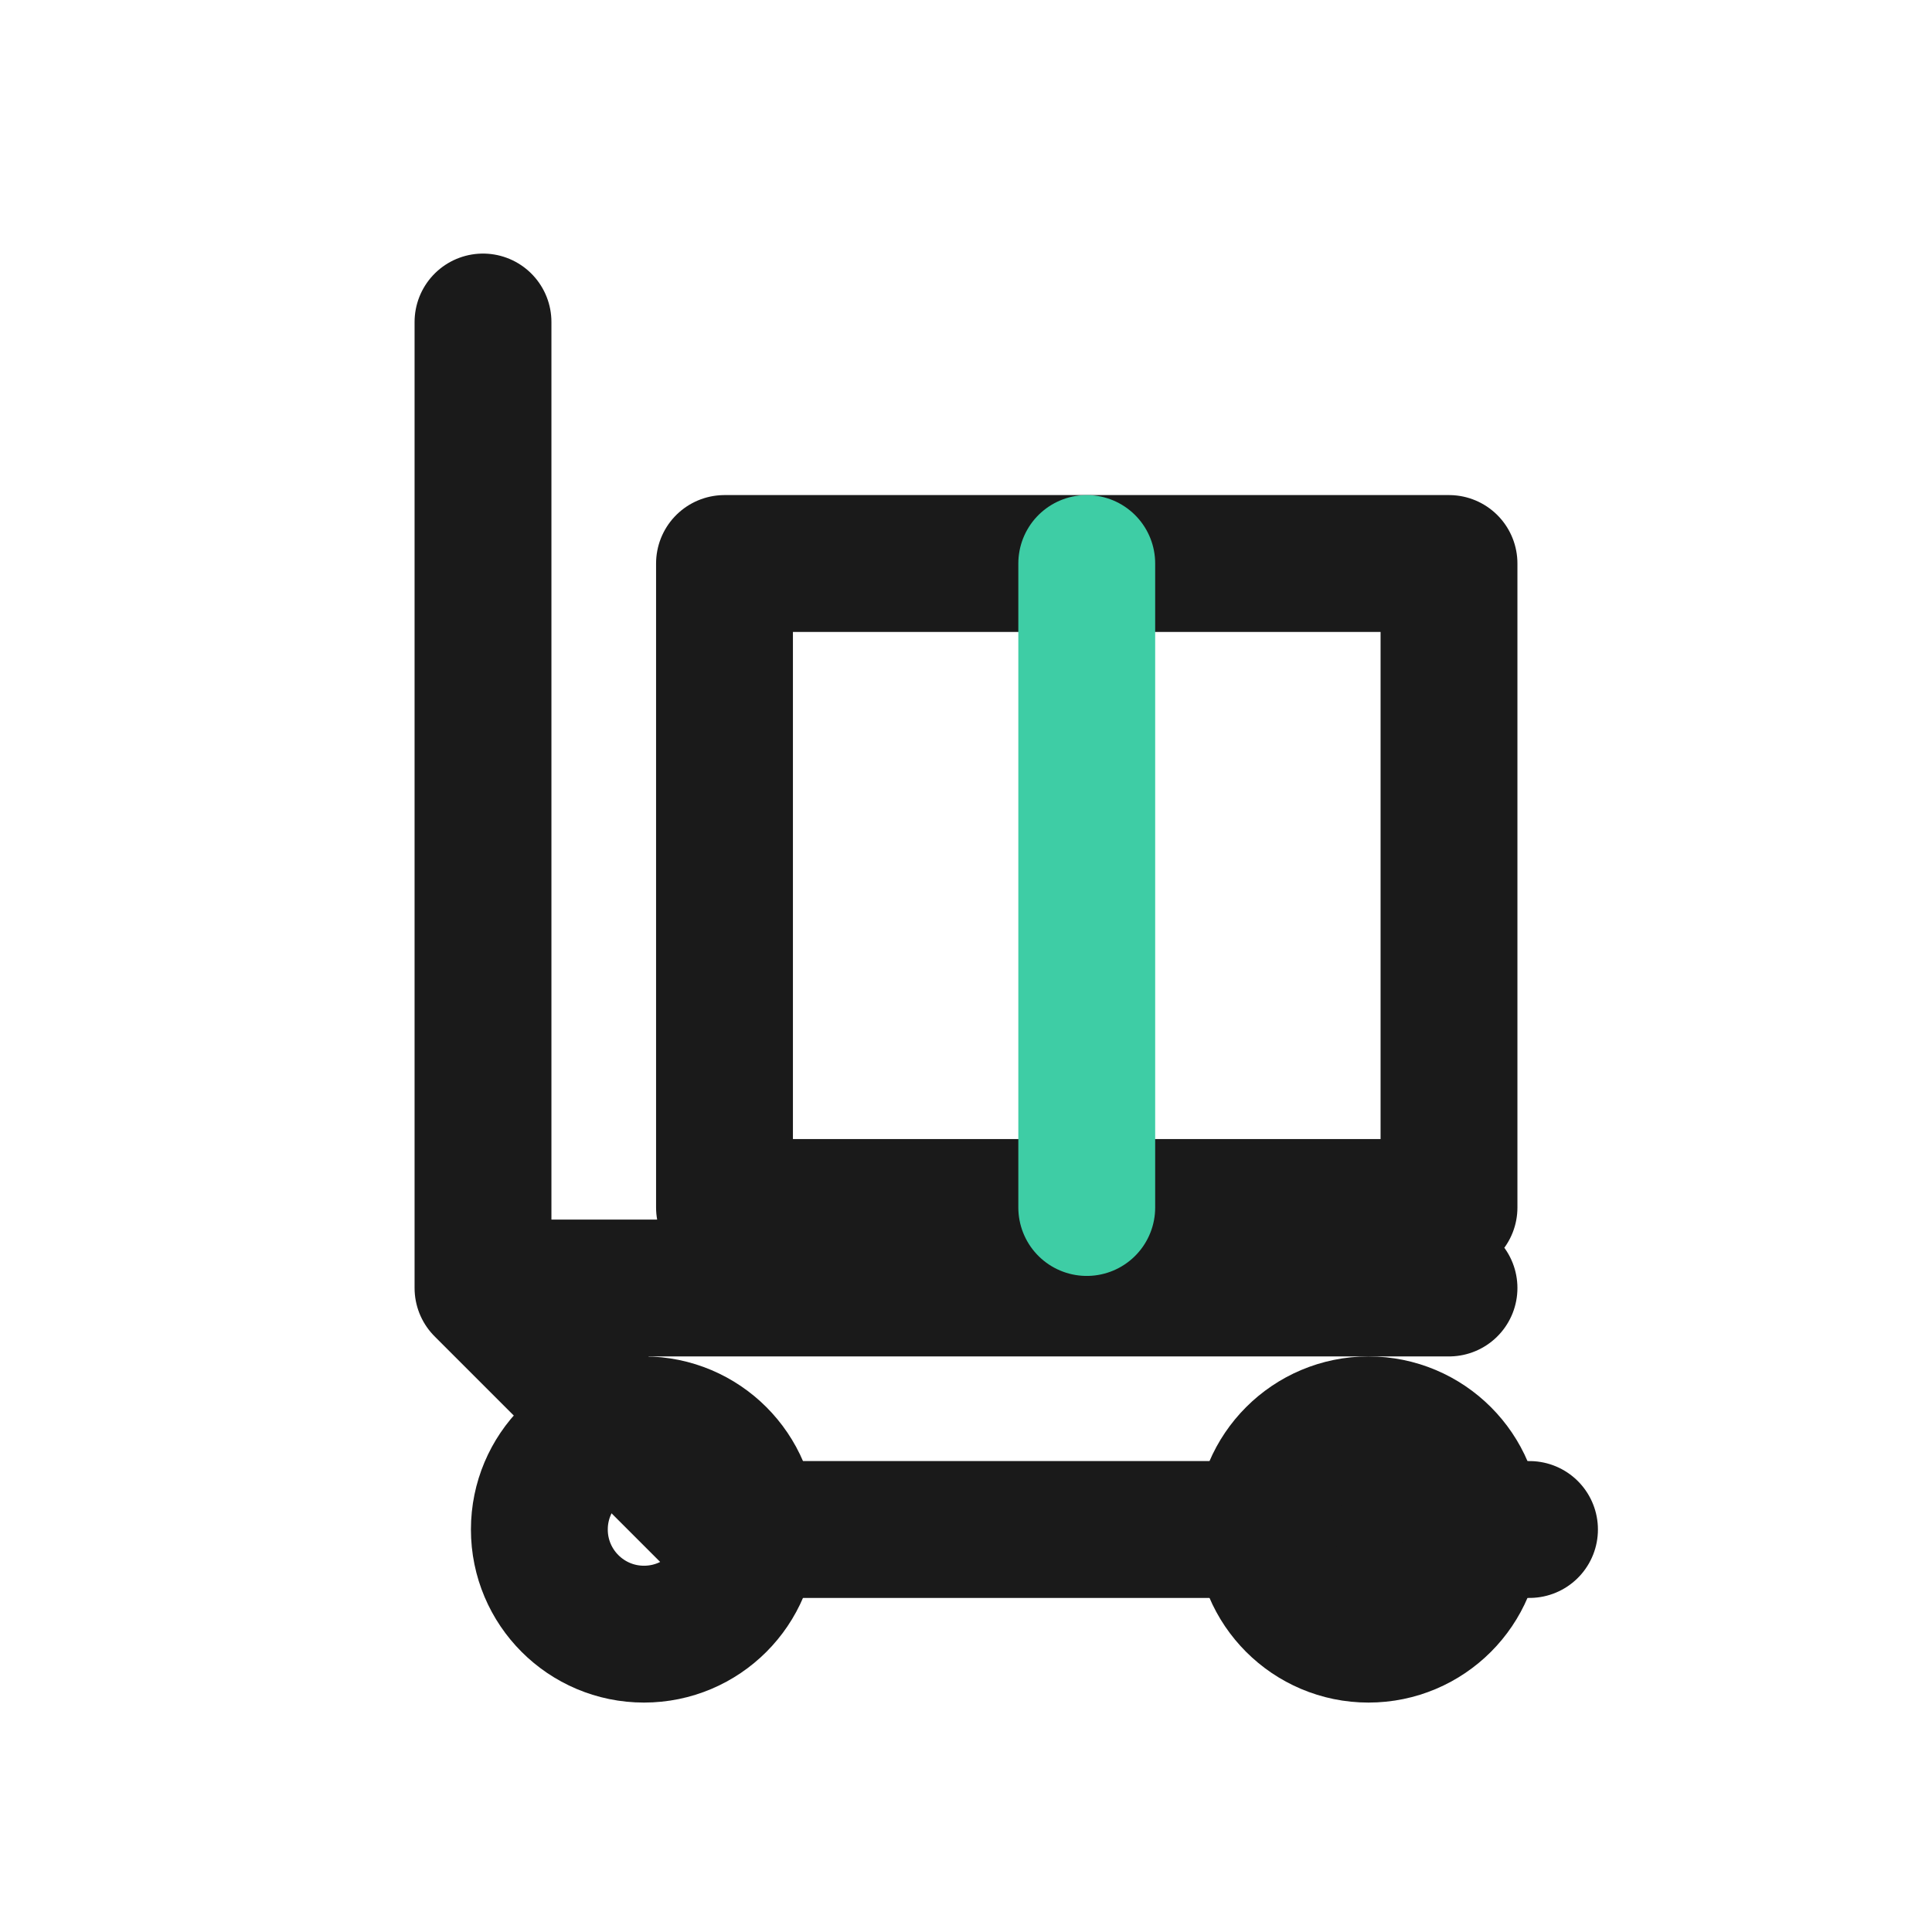
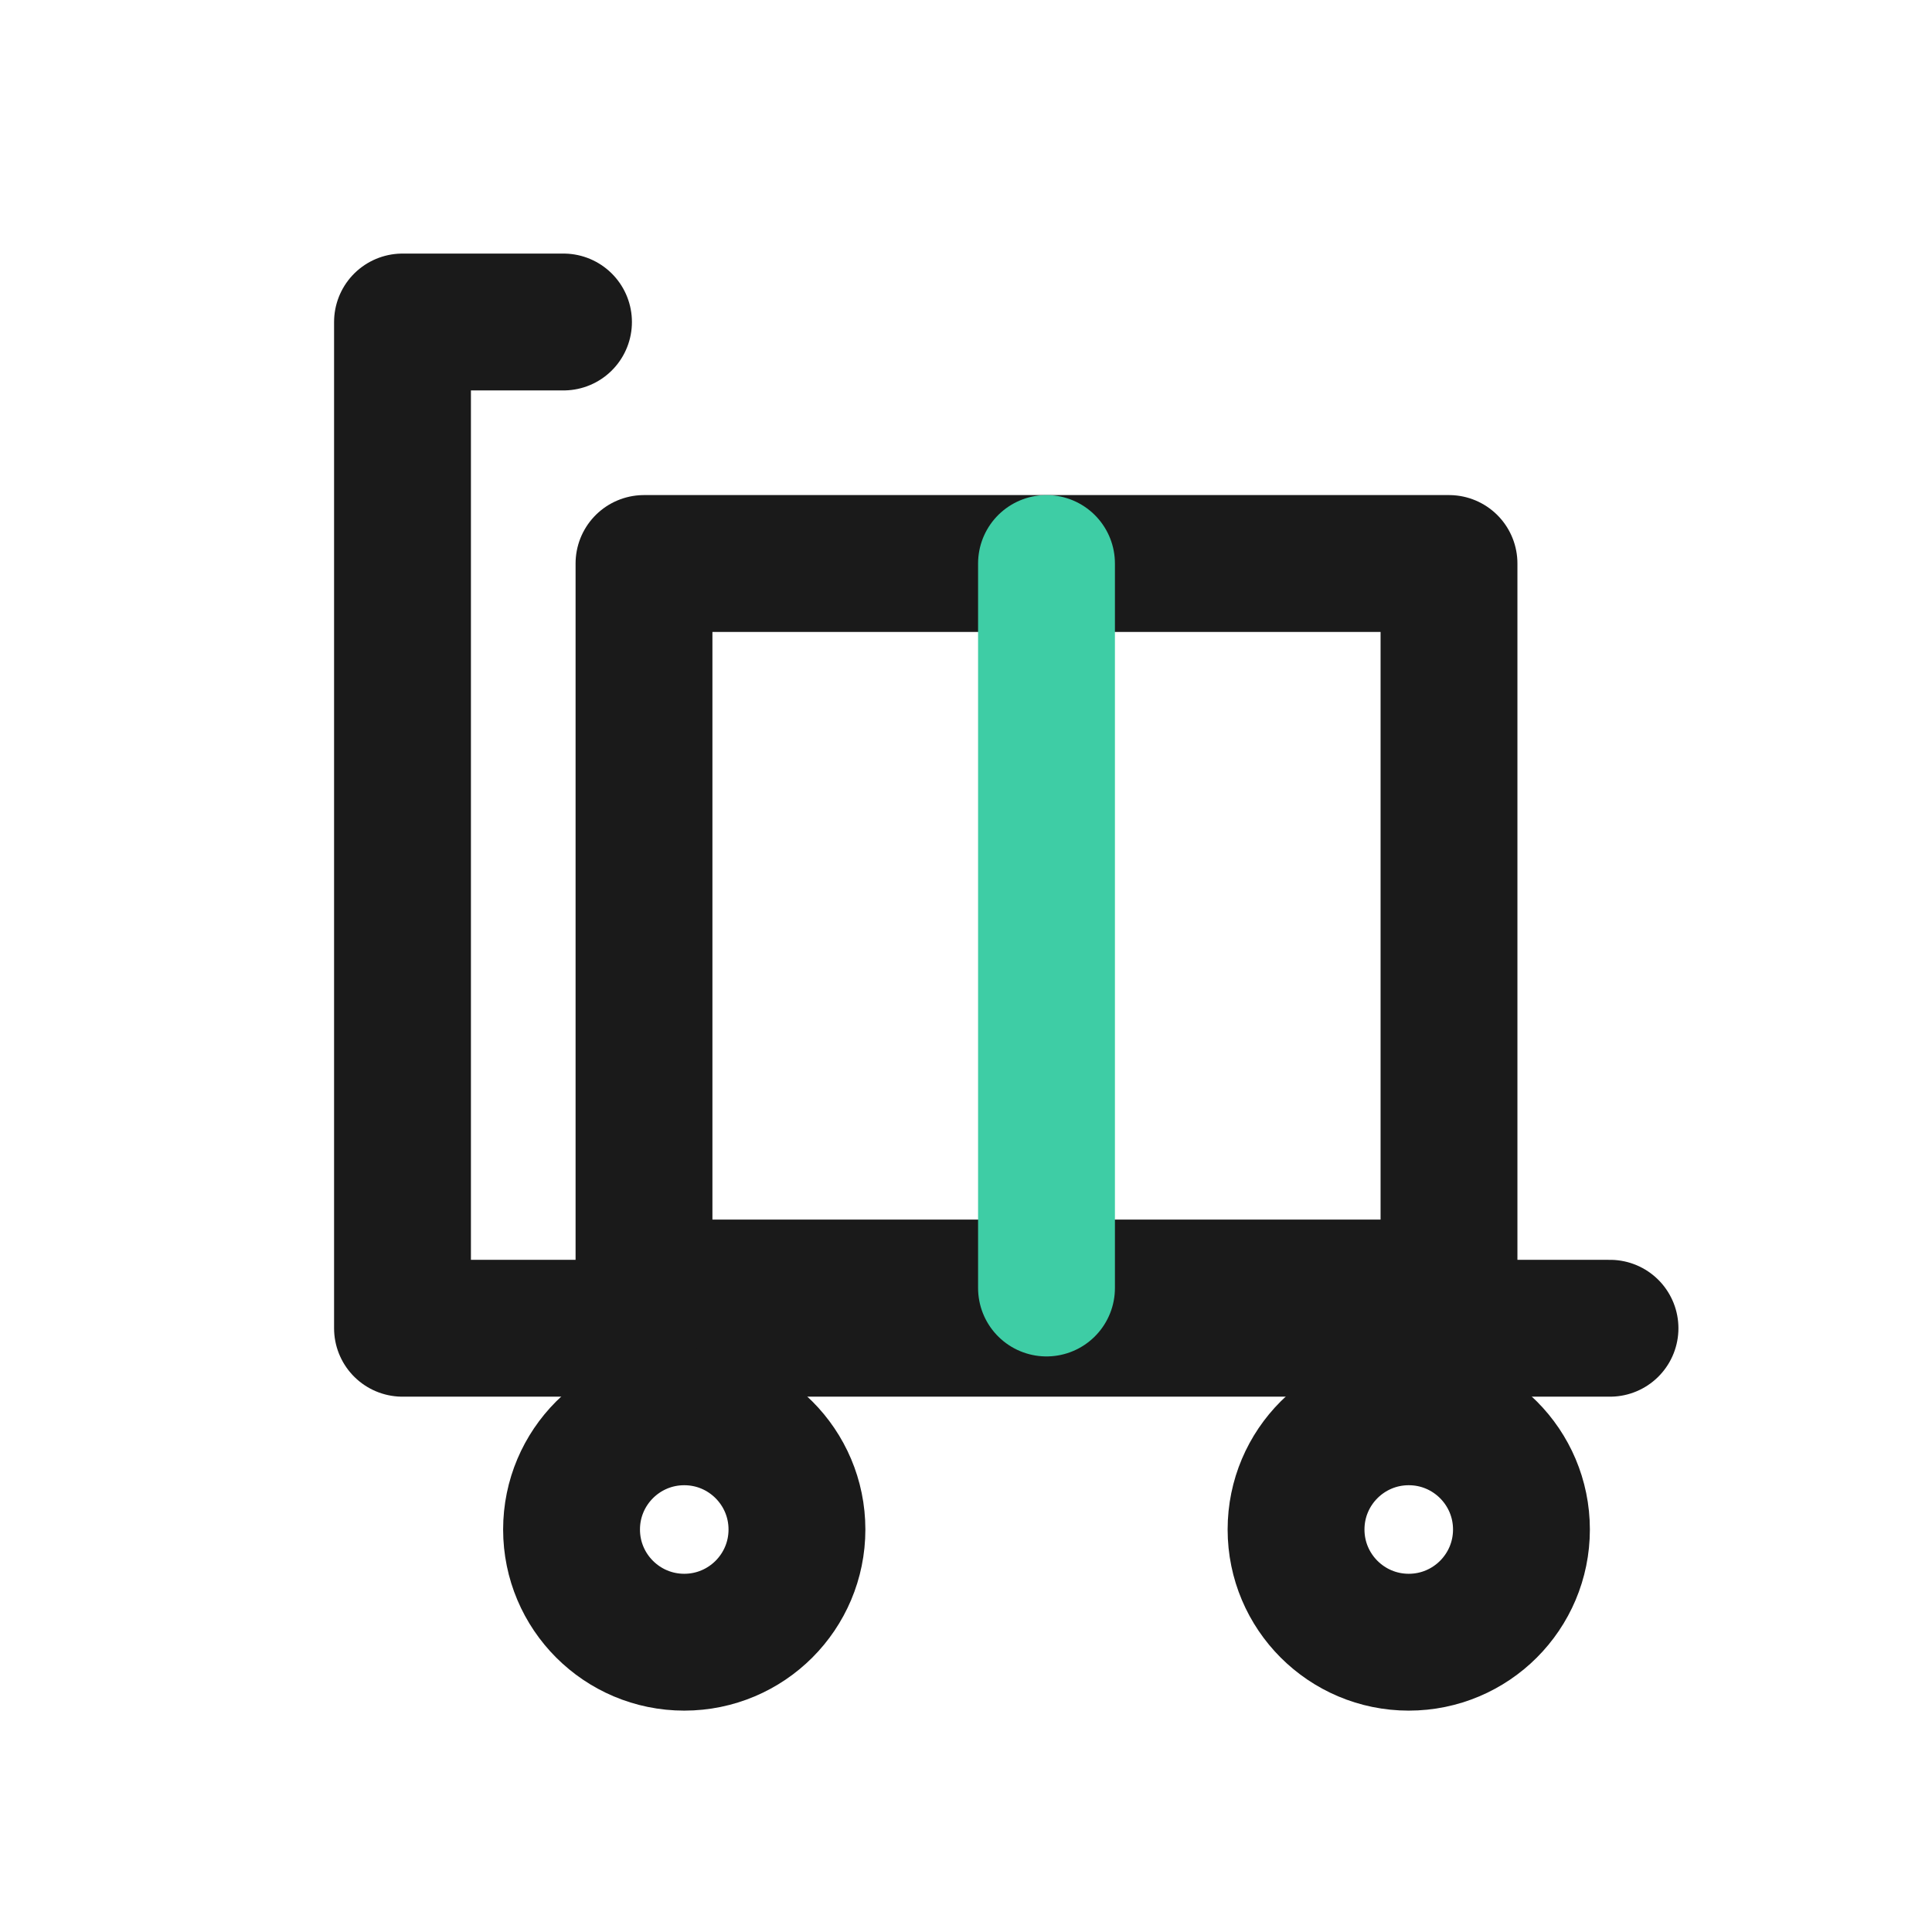
<svg xmlns="http://www.w3.org/2000/svg" viewBox="0 0 24 24" fill="none" stroke="#1A1A1A" stroke-width="1.7" stroke-linejoin="round" stroke-linecap="round">
-   <path d="M6 4 V16 H18 M9 7 H18 V15 H9 Z M6 16 L9 19 H19" />
-   <circle cx="8" cy="19" r="1.3" />
-   <circle cx="17" cy="19" r="1.3" />
-   <path stroke="#3ECDA5" d="M13.5 7 V15" />
+   <path d="M5 4 H7 M5 4 V16.5 H20 M8 7 H18 V16 H8 Z" />
+   <circle cx="8.5" cy="19" r="1.4" />
+   <circle cx="17.5" cy="19" r="1.4" />
+   <path stroke="#3ECDA5" d="M13 7 V16" />
</svg>
